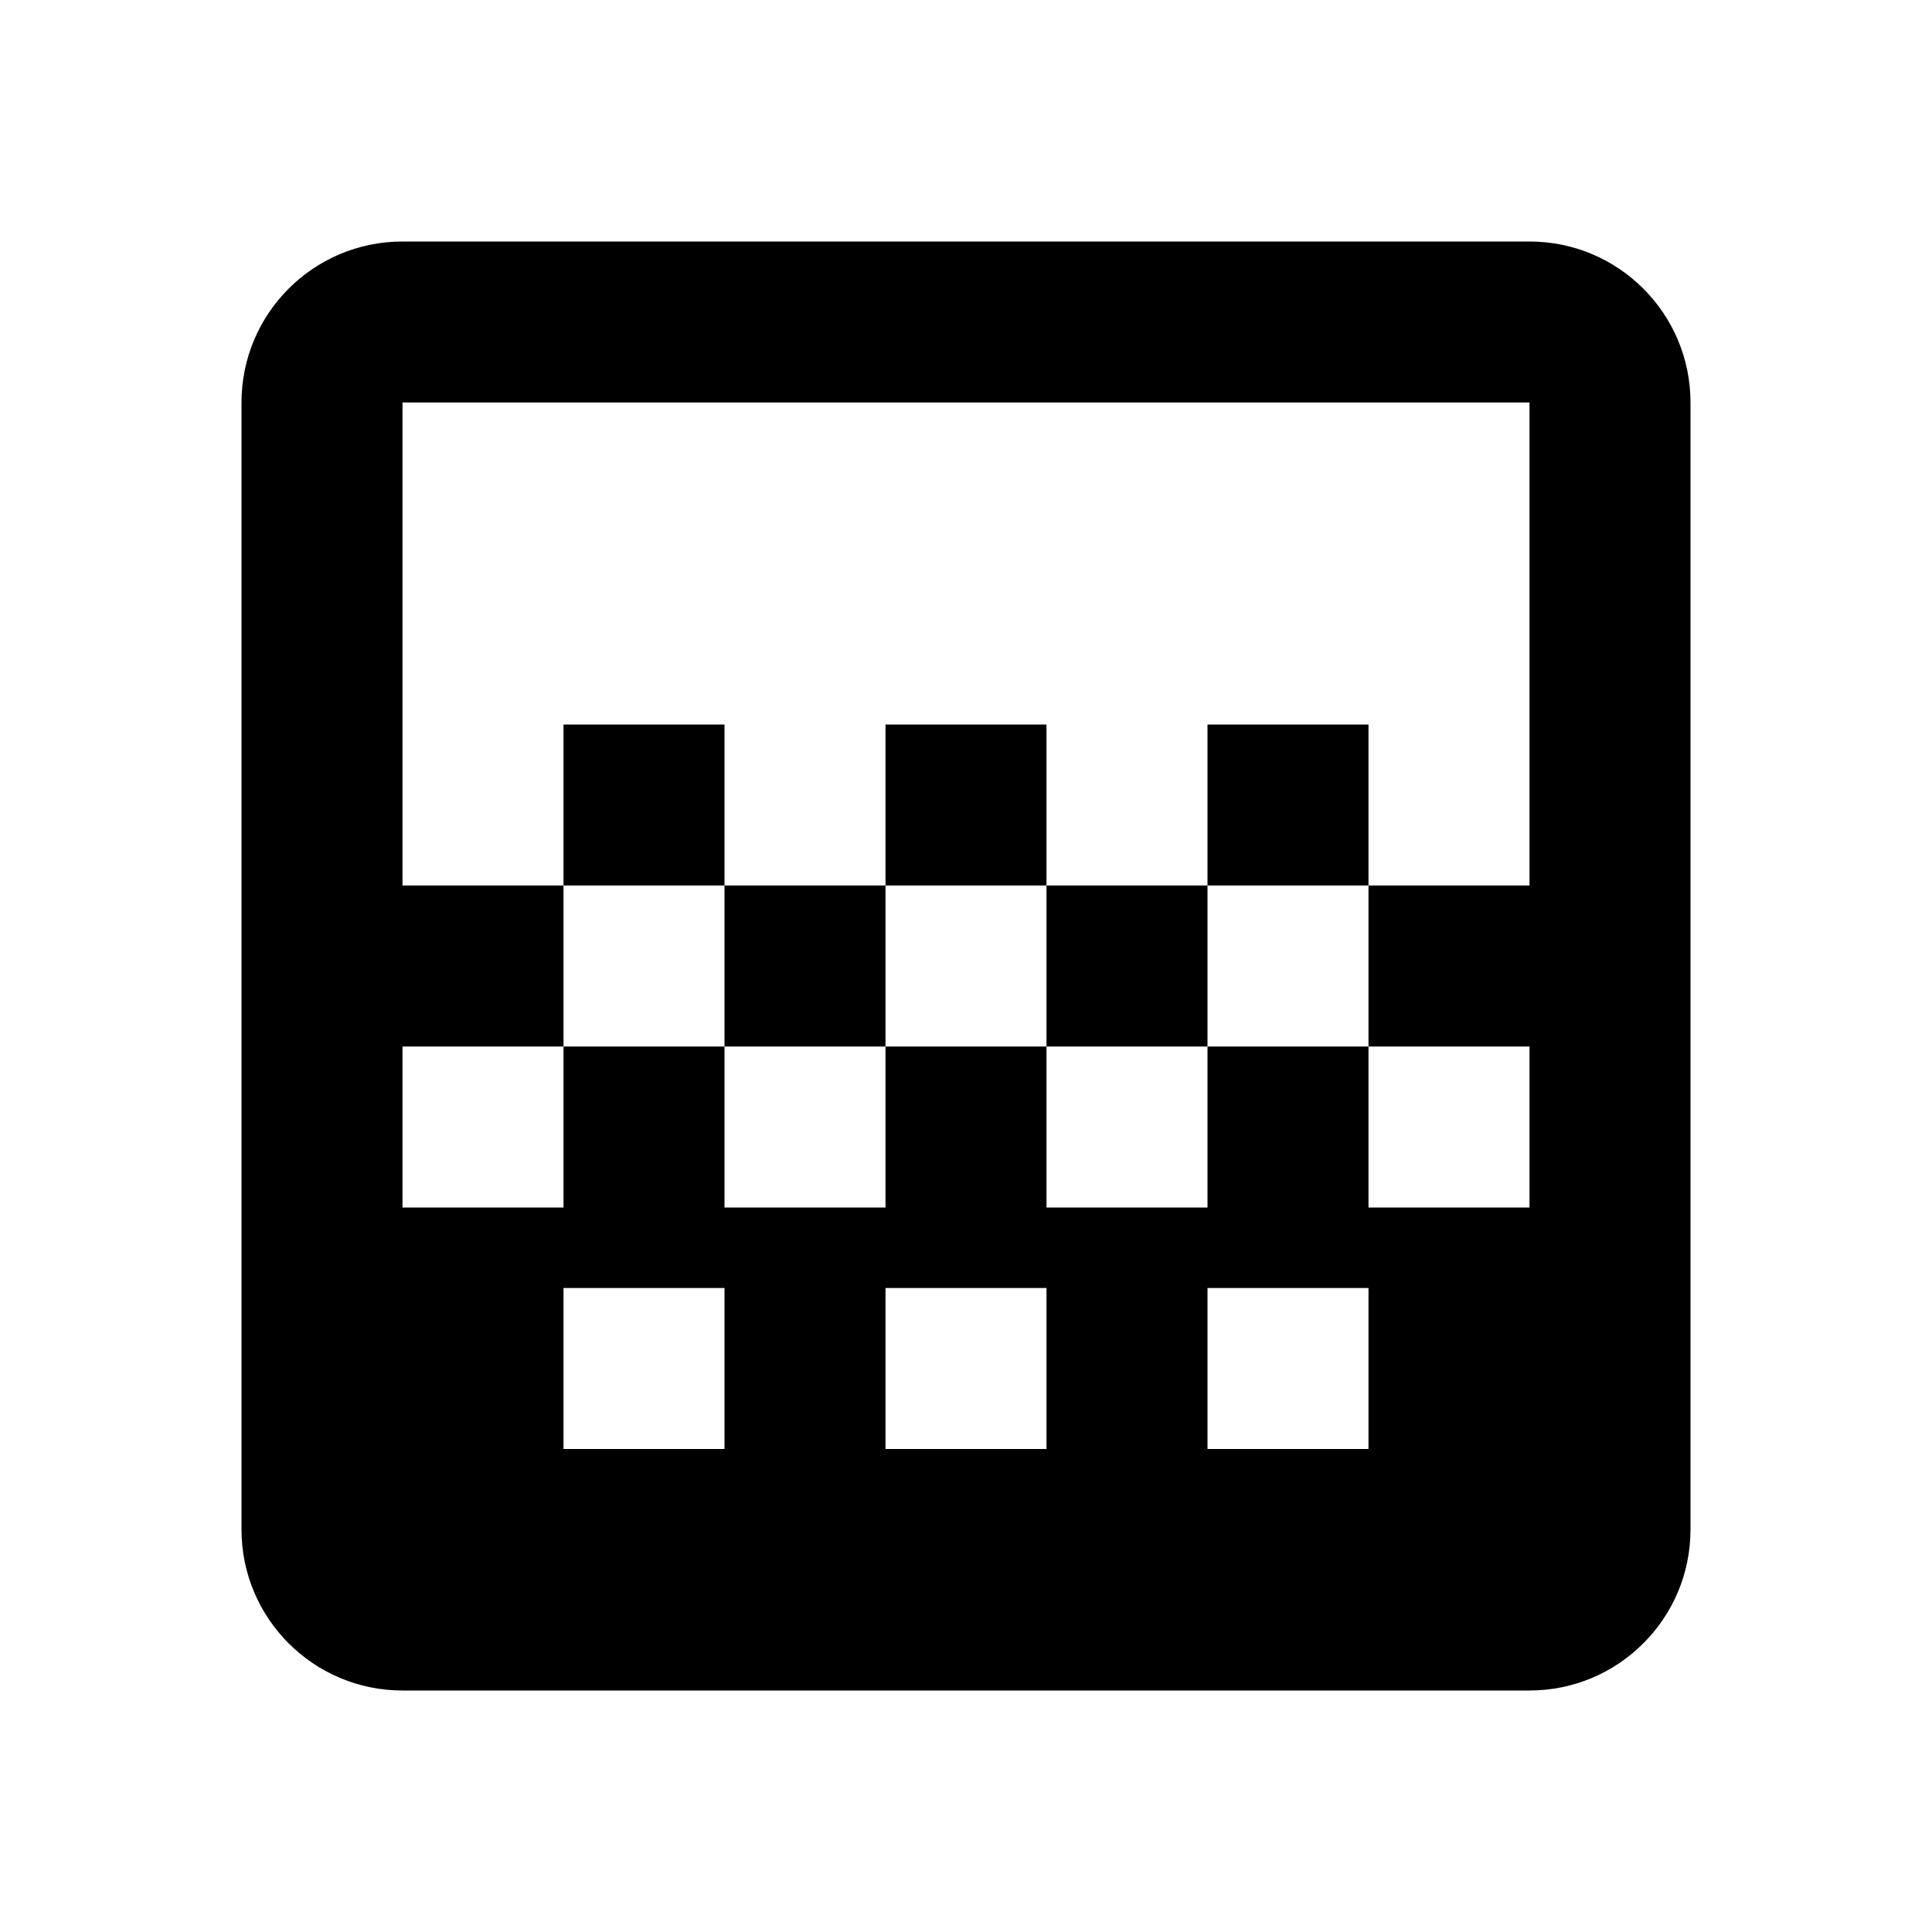
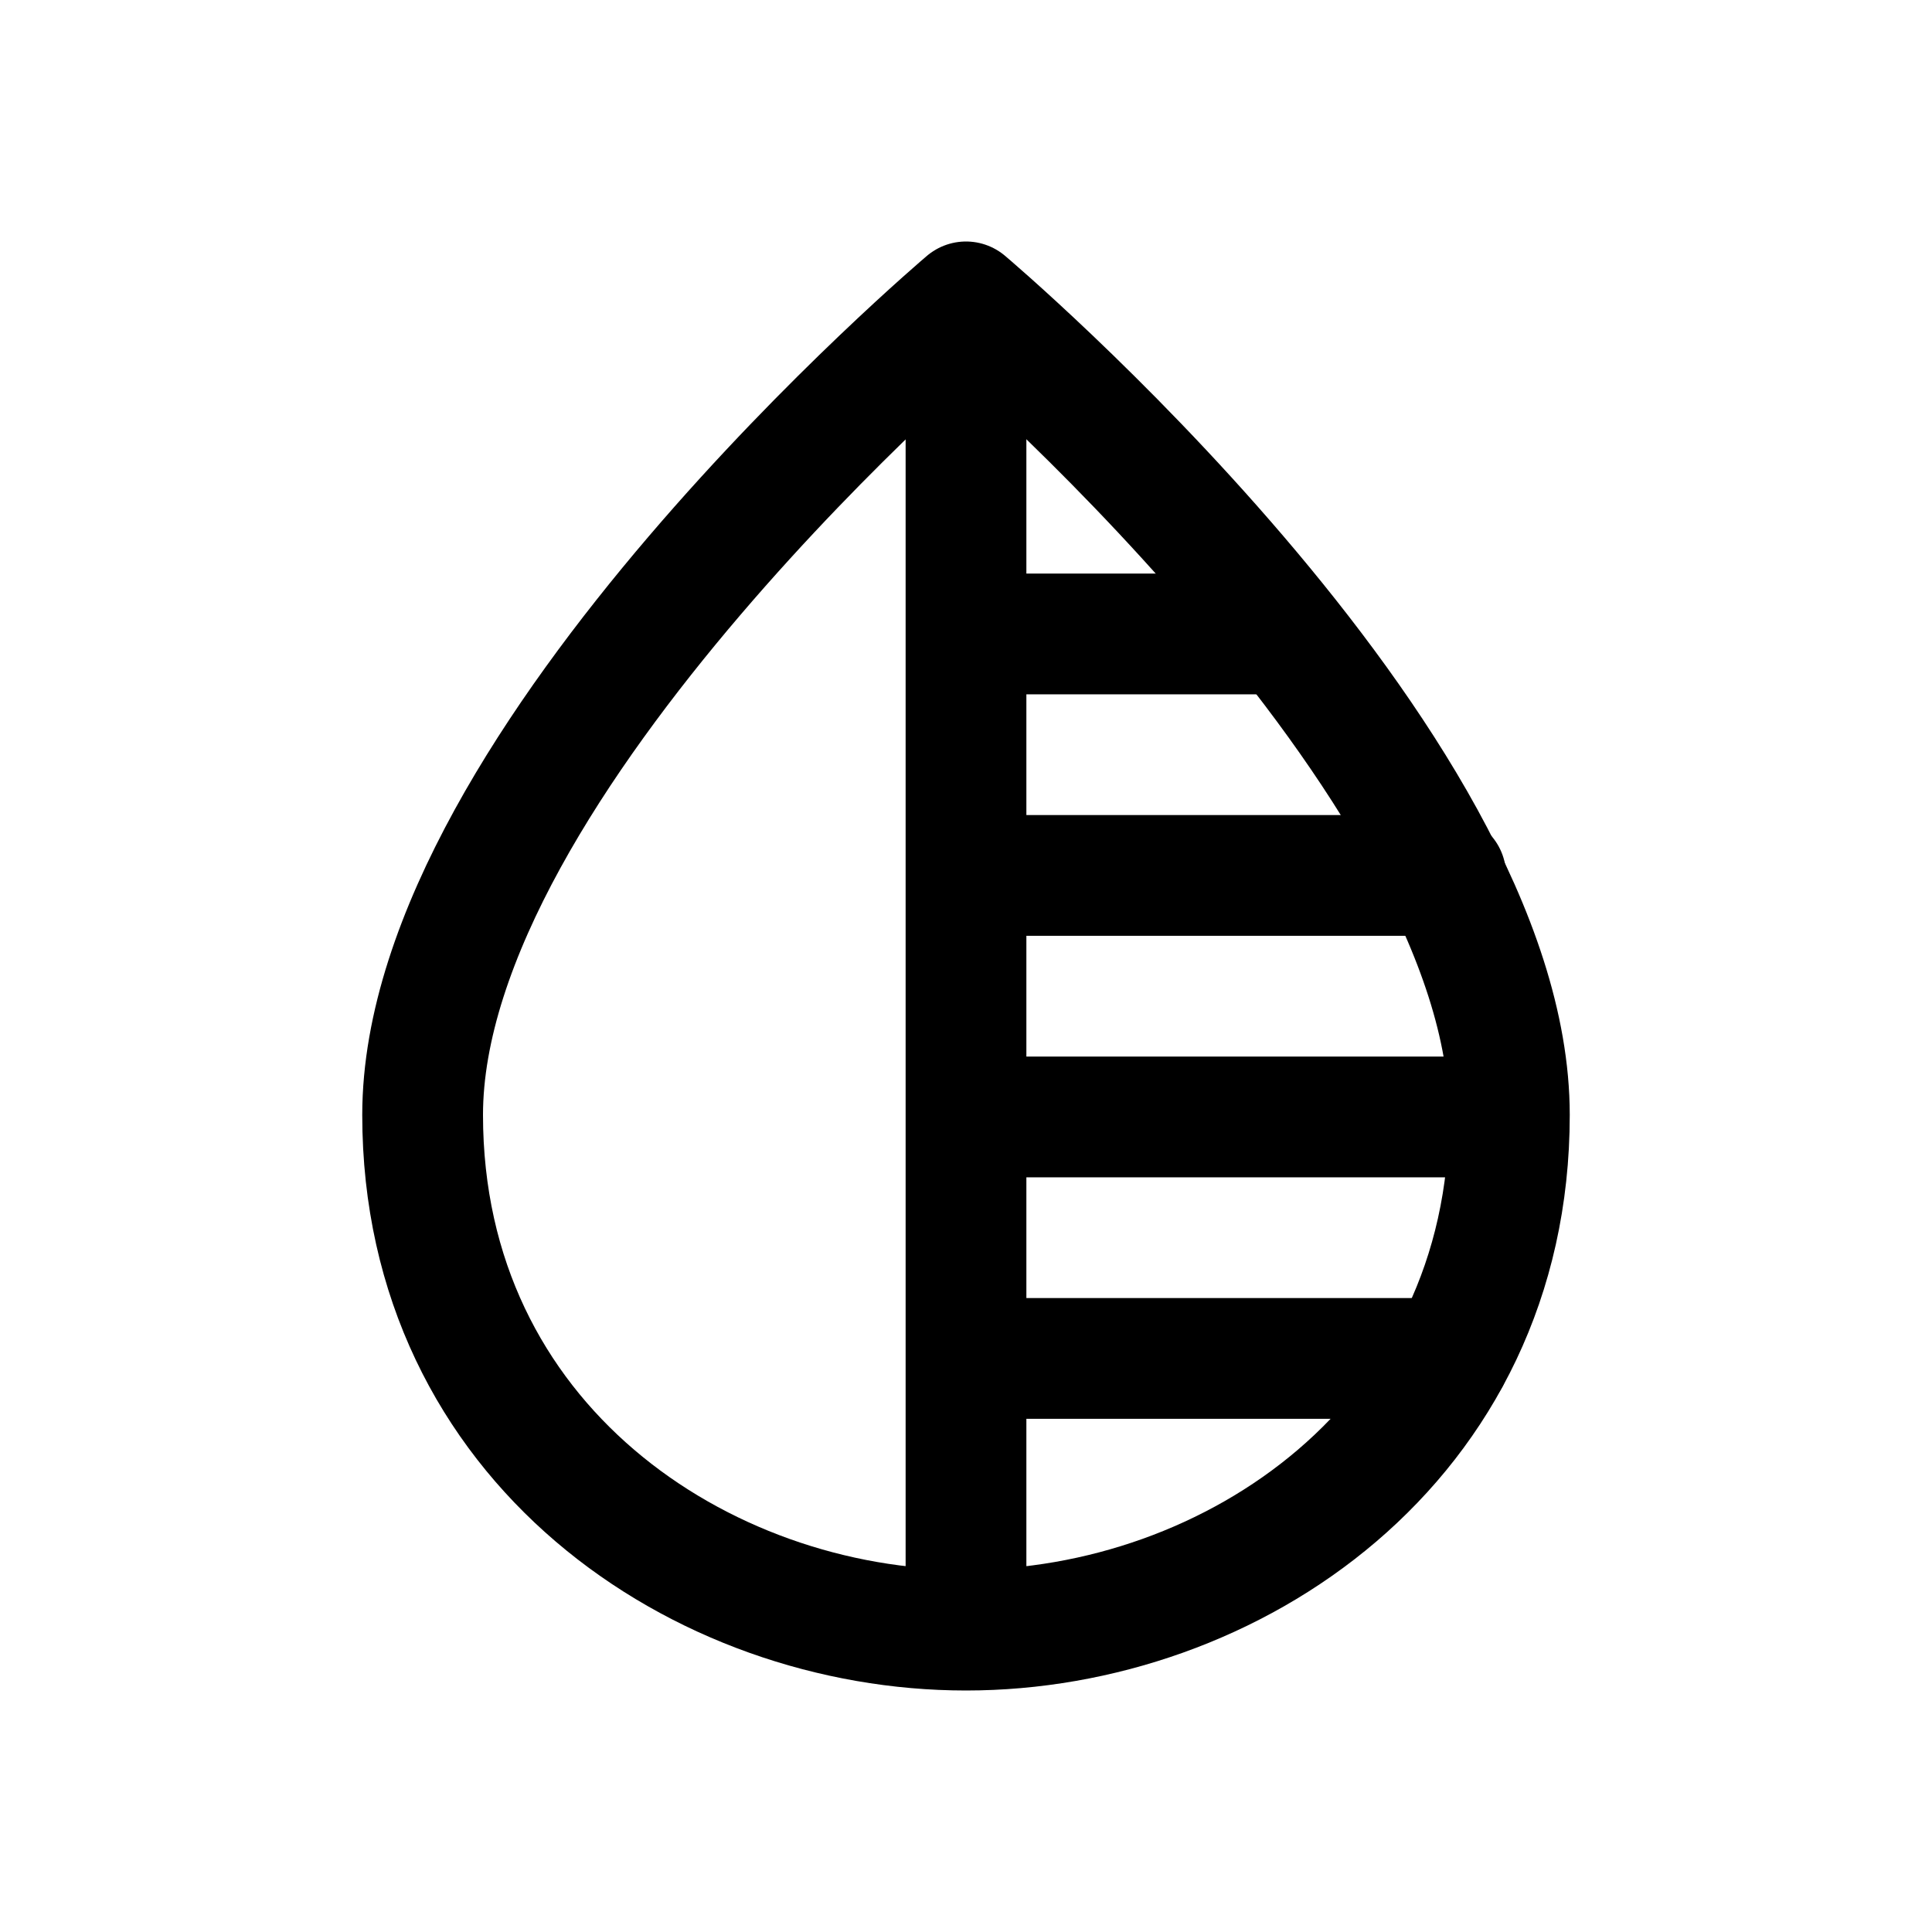
- <svg xmlns="http://www.w3.org/2000/svg" viewBox="0 0 24 24">
-   <path d="M11 9h2v2h-2V9m-2 2h2v2H9v-2m4 0h2v2h-2v-2m2-2h2v2h-2V9M7 9h2v2H7V9m12-6H5a2 2 0 0 0-2 2v14a2 2 0 0 0 2 2h14a2 2 0 0 0 2-2V5a2 2 0 0 0-2-2M9 18H7v-2h2v2m4 0h-2v-2h2v2m4 0h-2v-2h2v2m2-7h-2v2h2v2h-2v-2h-2v2h-2v-2h-2v2H9v-2H7v2H5v-2h2v-2H5V5h14v6Z" />
+ <svg xmlns="http://www.w3.org/2000/svg" id="Ebene_1" data-name="Ebene 1" viewBox="0 0 32 32">
+   <g id="Gruppe_53" data-name="Gruppe 53">
+     <g id="Linie_1" data-name="Linie 1">
+       <line x1="16.5" y1="10.5" x2="21" y2="10.5" style="fill: none; stroke: #000; stroke-linecap: round; stroke-linejoin: round; stroke-width: 2px;" />
+     </g>
+     <g id="Linie_6" data-name="Linie 6">
+       <line x1="16.5" y1="14.5" x2="23.946" y2="14.5" style="fill: none; stroke: #000; stroke-linecap: round; stroke-linejoin: round; stroke-width: 2px;" />
+     </g>
+     <g id="Linie_3" data-name="Linie 3">
+       <line x1="16.5" y1="18.5" x2="24.446" y2="18.5" style="fill: none; stroke: #000; stroke-linecap: round; stroke-linejoin: round; stroke-width: 2px;" />
+     </g>
+     <g id="Linie_5" data-name="Linie 5">
+       <line x1="16.5" y1="22.5" x2="24" y2="22.5" style="fill: none; stroke: #000; stroke-linecap: round; stroke-linejoin: round; stroke-width: 2px;" />
+     </g>
+     <g id="Pfad_58" data-name="Pfad 58">
+       <path d="M7,18.467c0-5.851,9-13.467,9-13.467,0,0,9,7.6,9,13.467,0,5.44-4.613,8.533-9,8.533s-9-3.093-9-8.533Z" style="fill: none; stroke: #000; stroke-linecap: round; stroke-linejoin: round; stroke-width: 2px;" />
+     </g>
+     <g id="Linie_32" data-name="Linie 32">
+       <line x1="16" y1="26.136" x2="16" y2="6.136" style="fill: none; stroke: #000; stroke-linecap: round; stroke-linejoin: round; stroke-width: 2px;" />
+     </g>
+   </g>
</svg>
